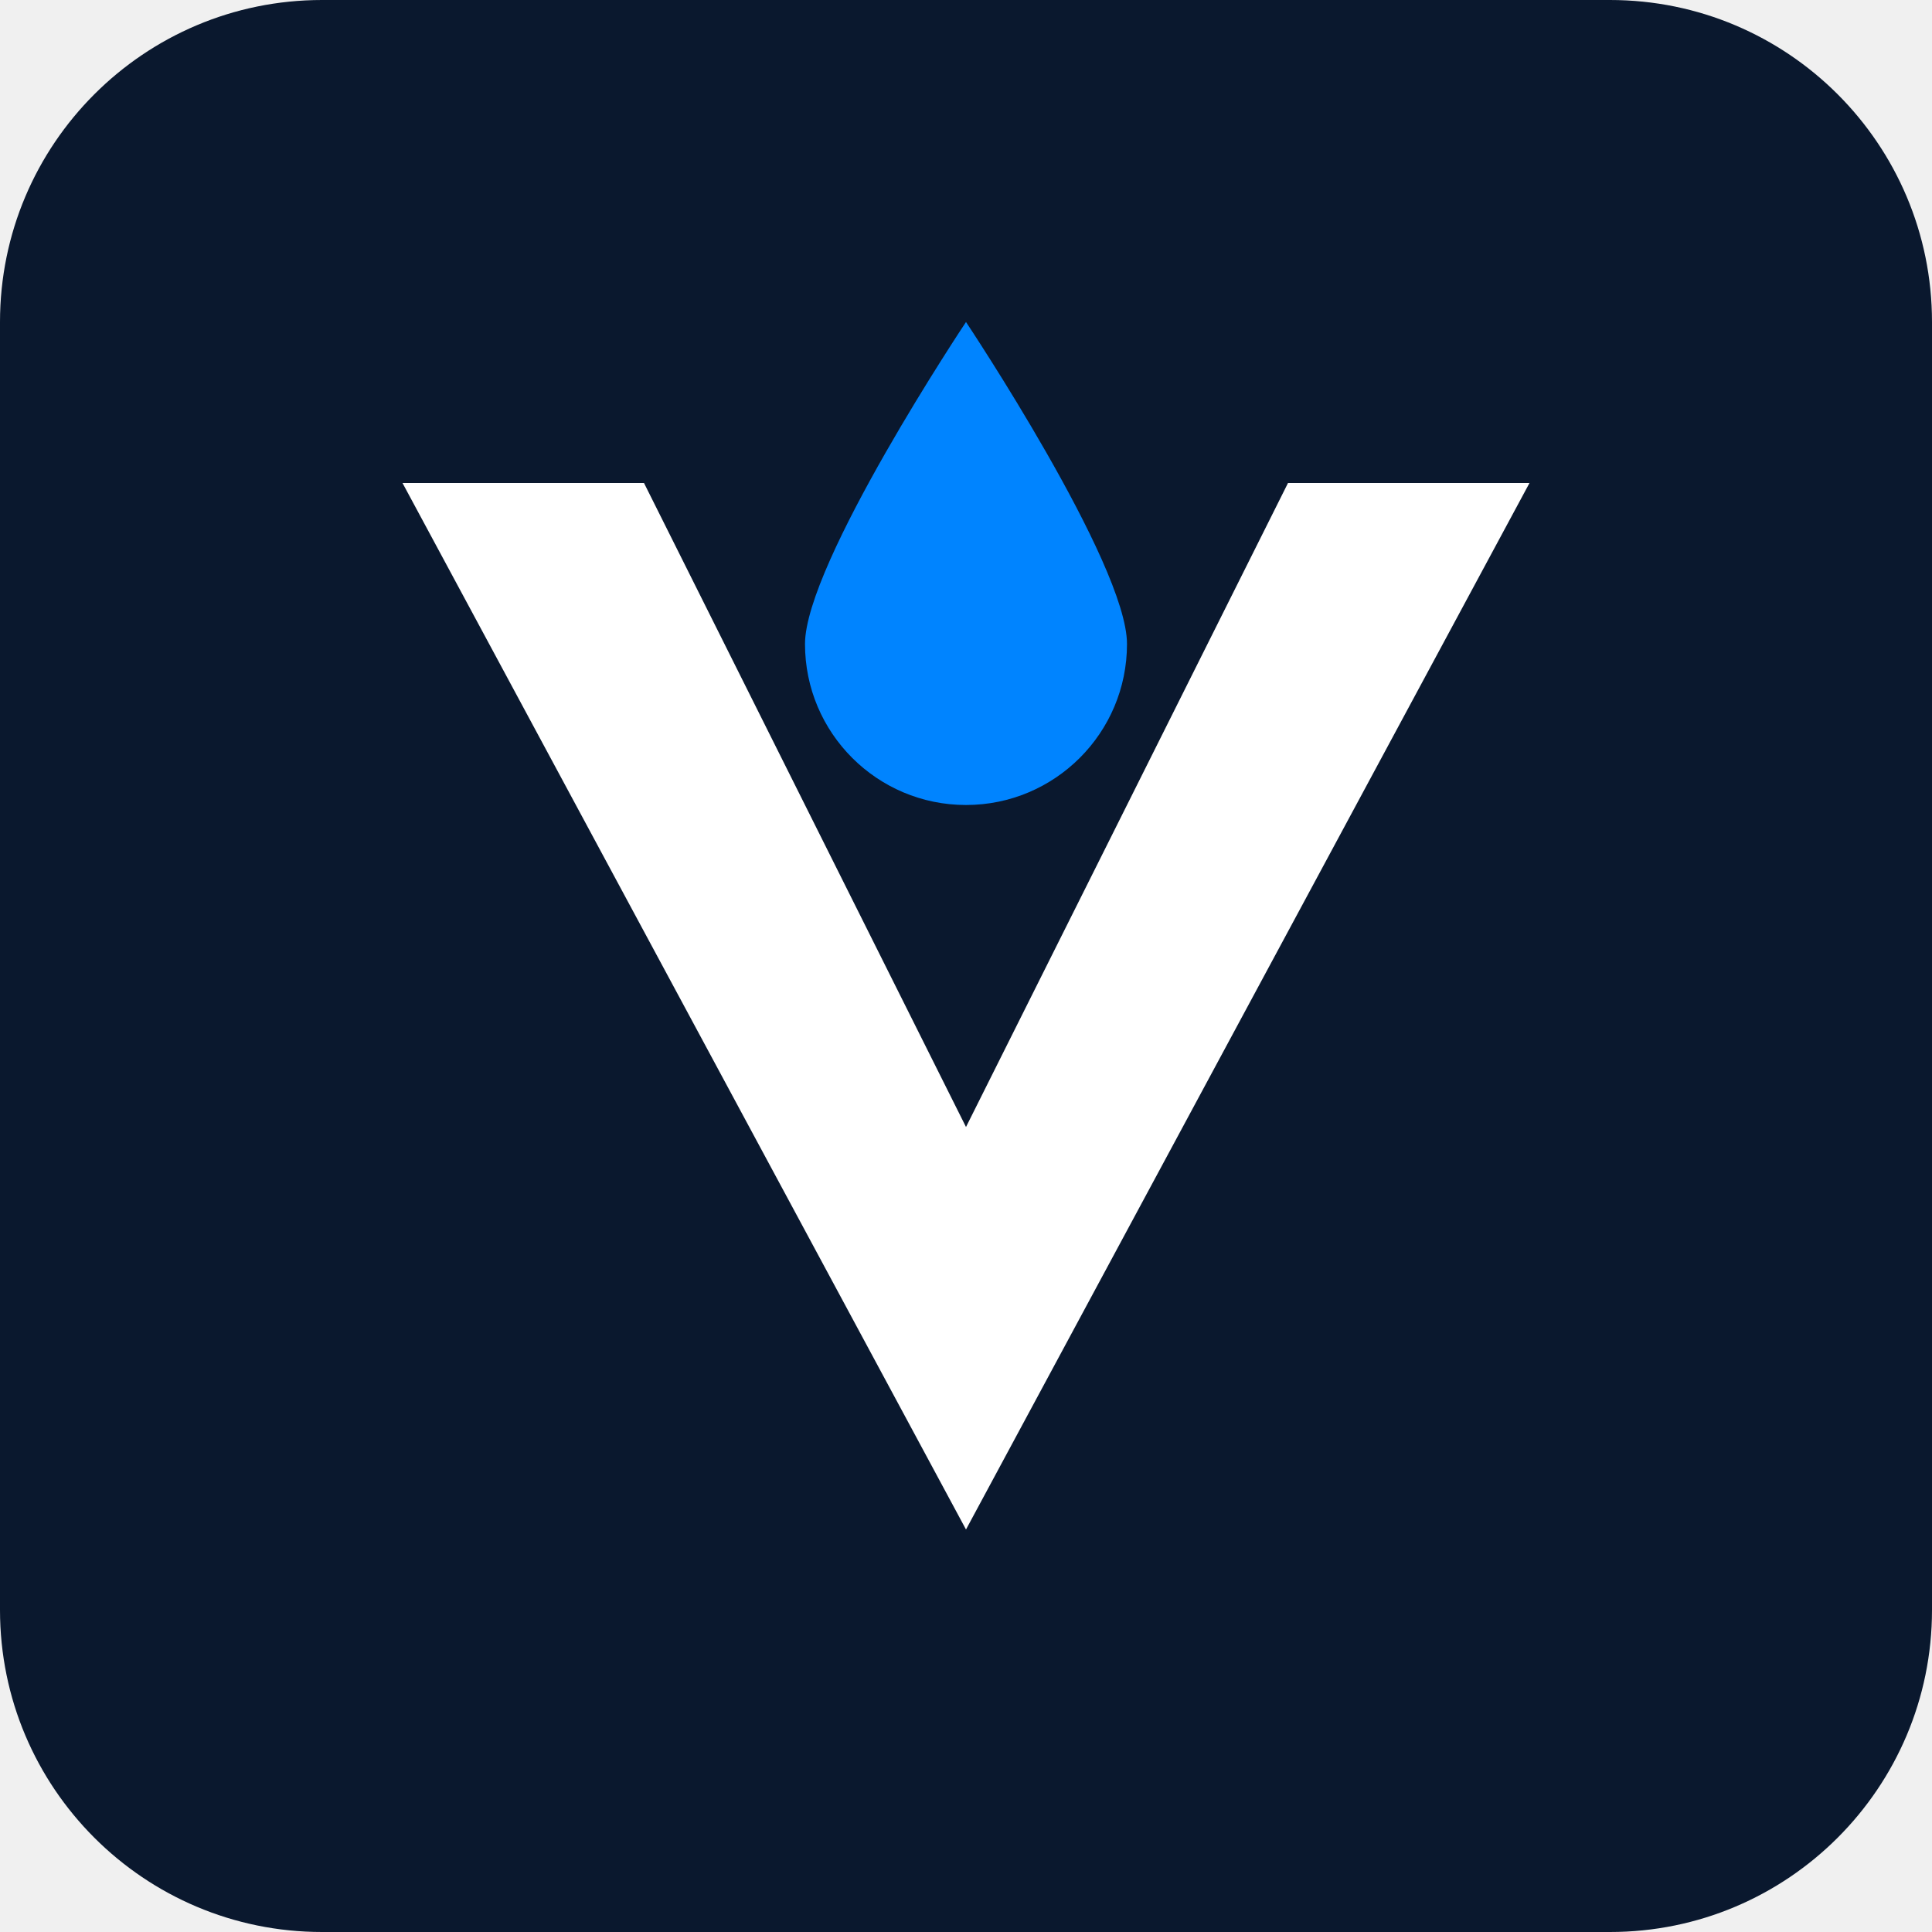
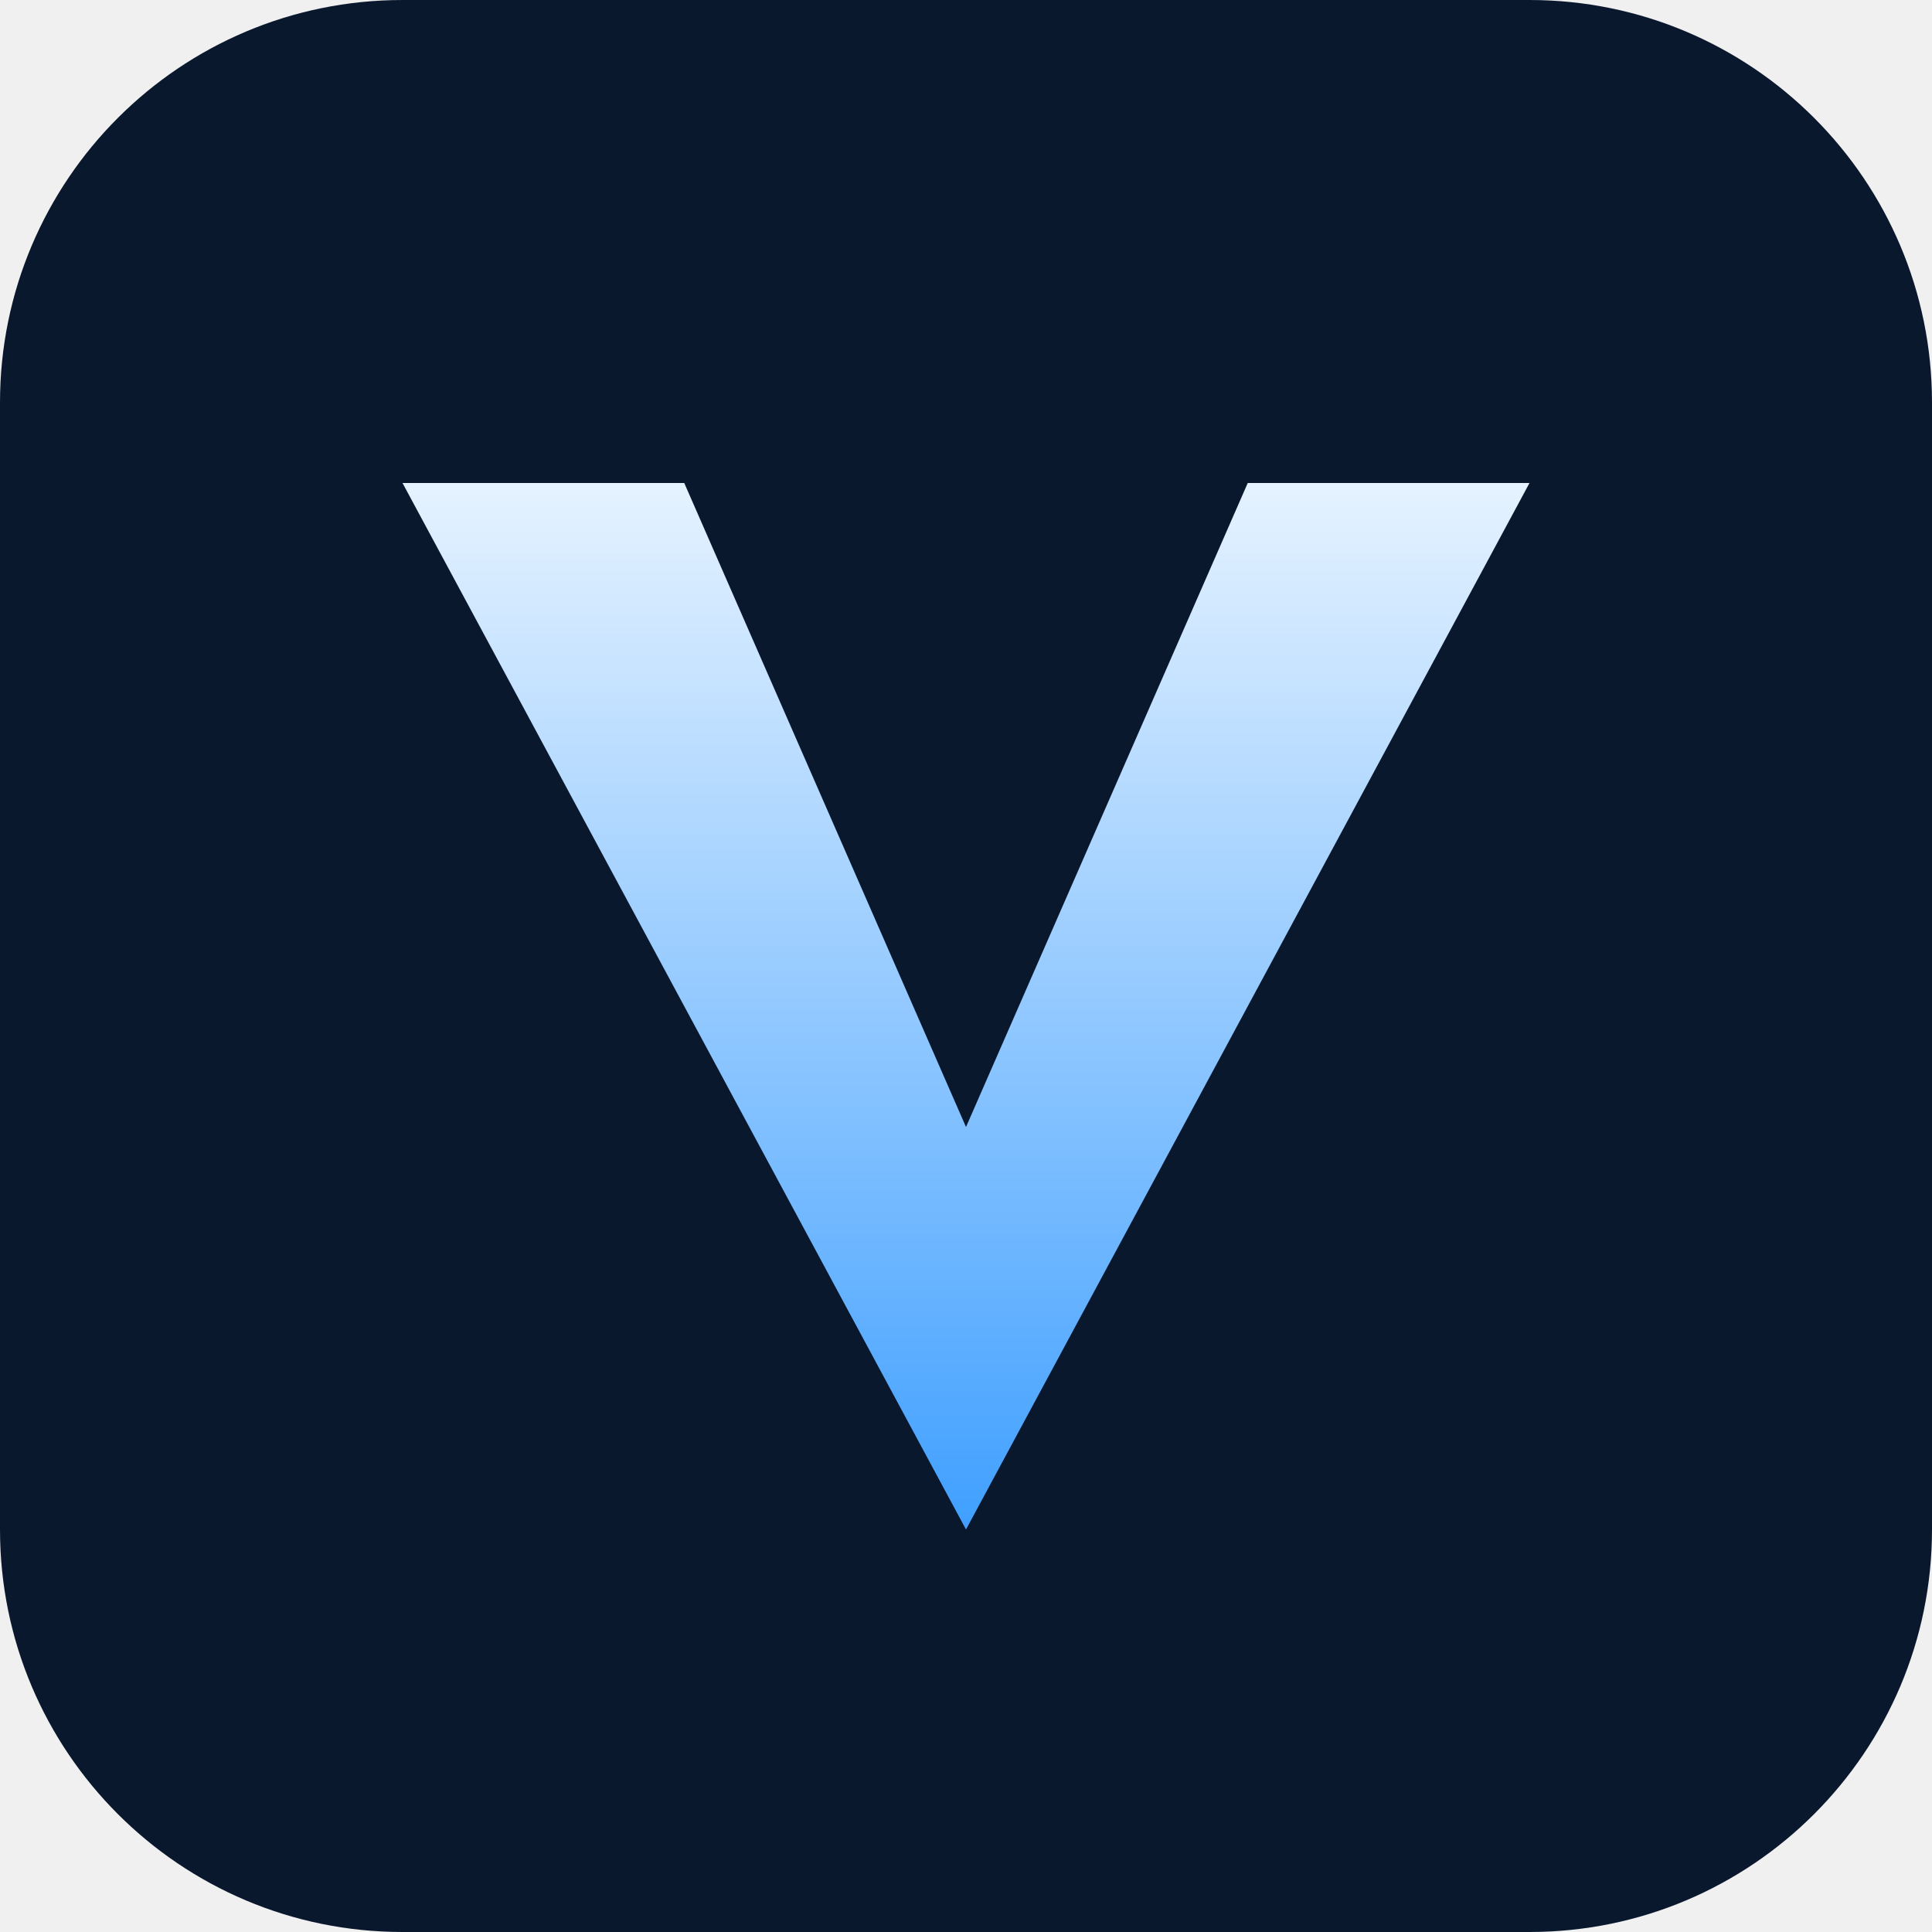
<svg xmlns="http://www.w3.org/2000/svg" viewBox="0 0 48 48" fill="none">
-   <rect width="48" height="48" rx="8" fill="#0A182E" />
-   <path d="M10 12L24 38L38 12H32L24 28L16 12H10Z" fill="#FFFFFF" />
-   <path d="M24 8C24 8 20 14 20 16C20 18.209 21.791 20 24 20C26.209 20 28 18.209 28 16C28 14 24 8 24 8Z" fill="#0084FF" />
+   <rect width="48" height="48" rx="10" fill="#0A182E" />
+   <defs>
+     <linearGradient id="vgrad" x1="24" y1="8" x2="24" y2="40" gradientUnits="userSpaceOnUse">
+       <stop offset="0%" stop-color="#FFFFFF" />
+       <stop offset="100%" stop-color="#3399FF" />
+     </linearGradient>
+   </defs>
+   <path d="M10 12L24 38L38 12H31L24 28L17 12H10Z" fill="url(#vgrad)" />
</svg>
